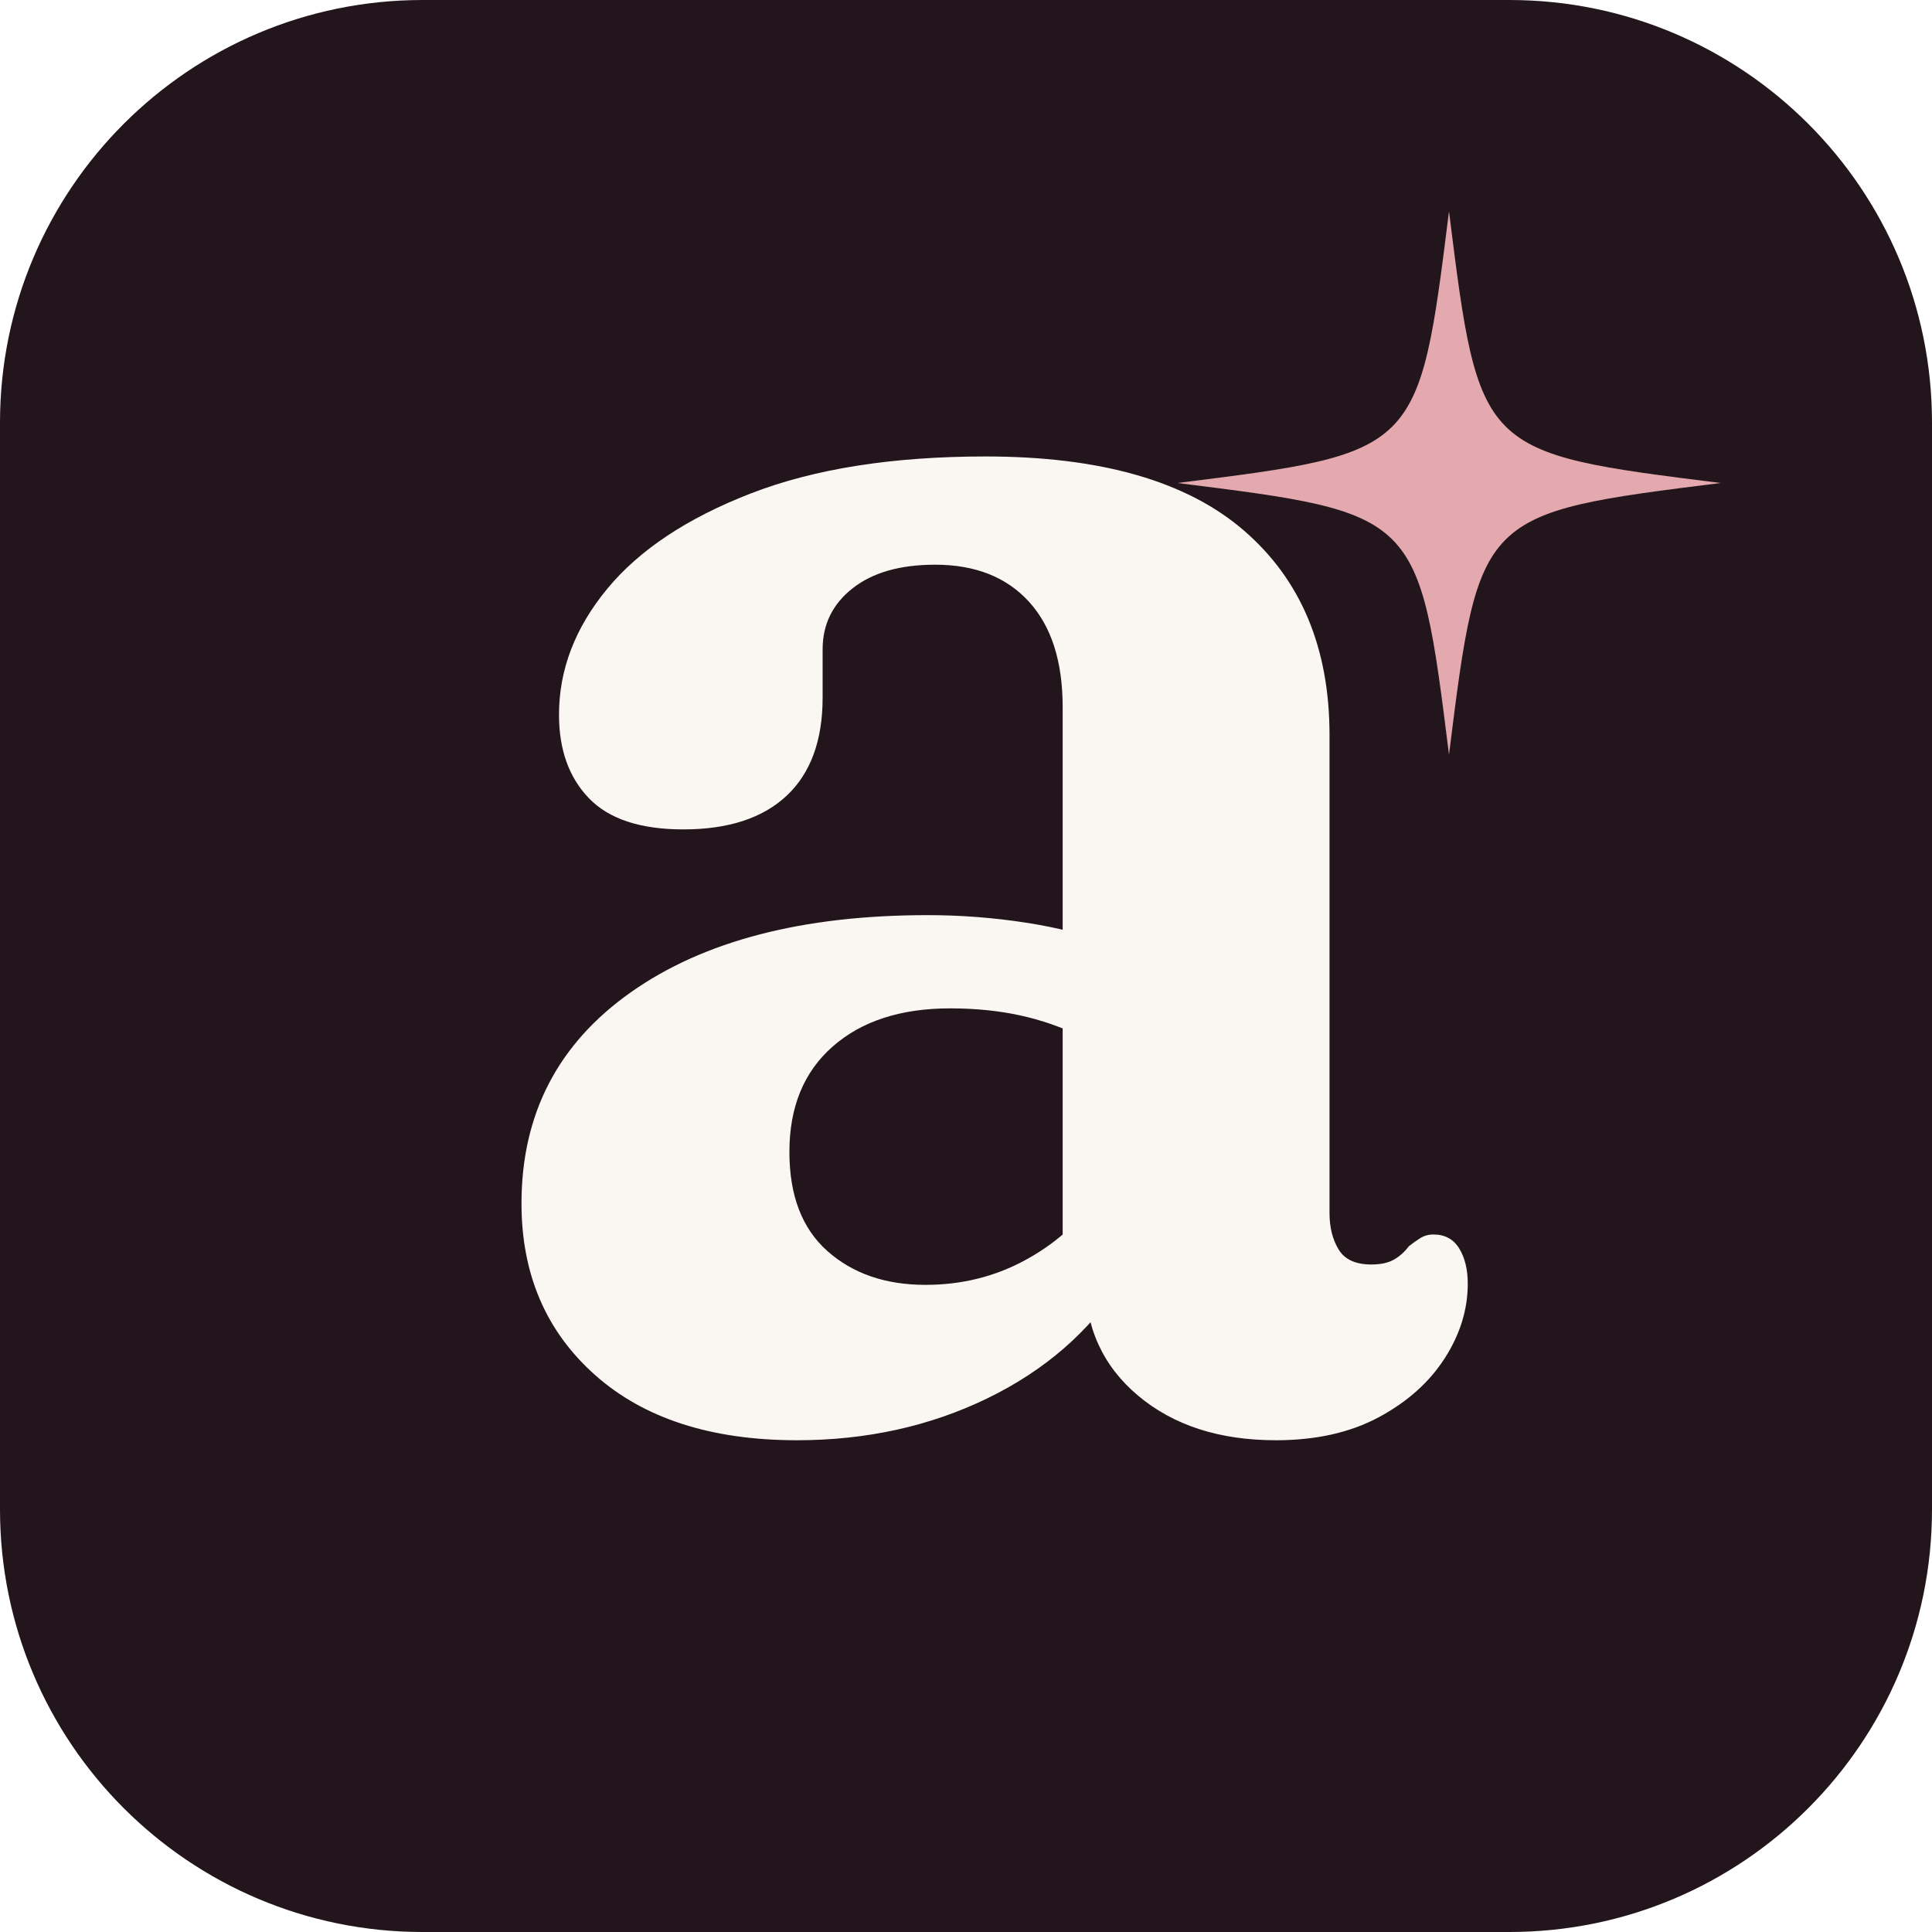
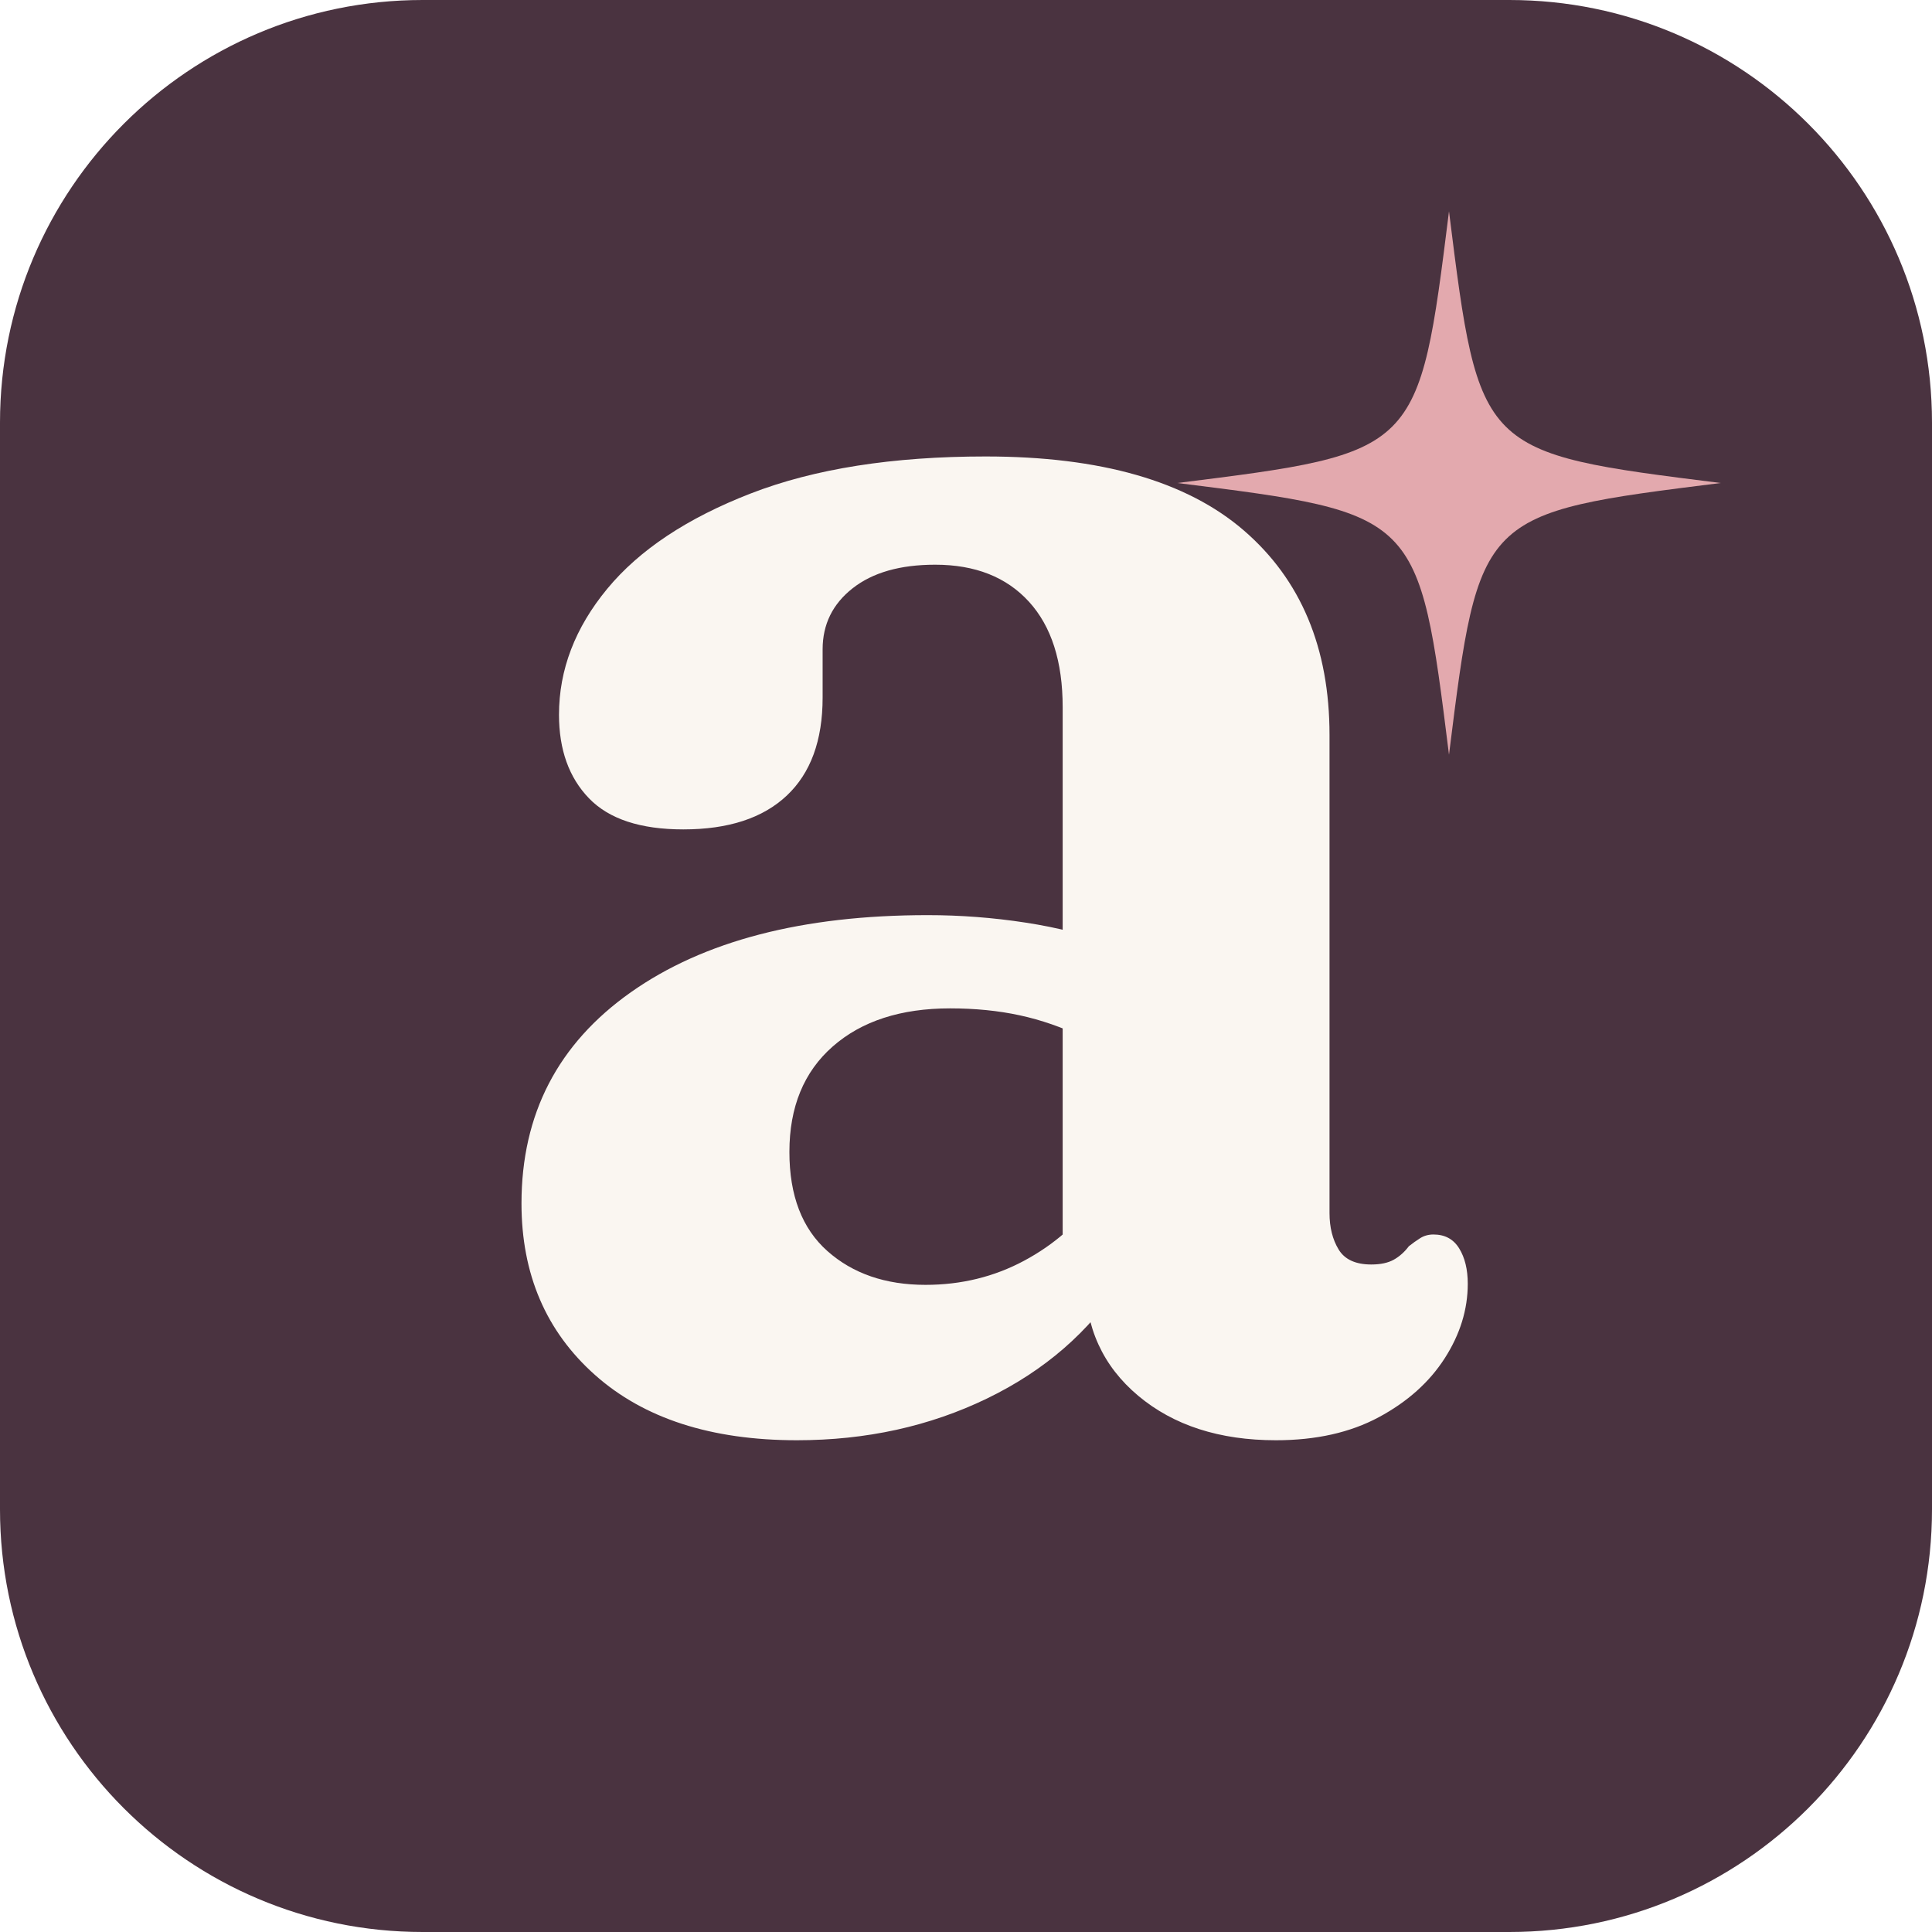
<svg xmlns="http://www.w3.org/2000/svg" viewBox="0 0 64 64">
-   <rect width="64" height="64" rx="14" fill="#22151b" />
+   <rect width="64" height="64" rx="14" fill="#4a3340" />
  <g transform="translate(15.5 47) scale(0.0355)">
    <path fill="#faf6f1" d="M576 -130V-157L555 -162V-664Q555 -728 523.5 -762.5Q492 -797 436 -797Q387 -797 359.0 -775.0Q331 -753 331 -718V-673Q331 -613 297.5 -581.5Q264 -550 201 -550Q141 -550 113.0 -579.0Q85 -608 85 -657Q85 -720 130.0 -774.5Q175 -829 264.0 -863.5Q353 -898 483 -898Q644 -898 724.0 -829.0Q804 -760 804 -638V-192Q804 -172 812.5 -158.0Q821 -144 843 -144Q856 -144 864.0 -148.5Q872 -153 878 -161Q883 -165 888.5 -168.5Q894 -172 901 -172Q917 -172 925.0 -159.0Q933 -146 933 -126Q933 -90 911.5 -56.5Q890 -23 850.0 -1.5Q810 20 754 20Q675 20 625.5 -21.5Q576 -63 576 -130ZM50 -201Q50 -326 152.0 -398.0Q254 -470 429 -470Q475 -470 520.5 -463.0Q566 -456 598 -443L574 -356Q545 -370 515.0 -376.5Q485 -383 450 -383Q381 -383 340.5 -347.5Q300 -312 300 -249Q300 -188 335.5 -156.5Q371 -125 427 -125Q477 -125 519.0 -147.5Q561 -170 588 -208L610 -128Q565 -58 484.5 -19.0Q404 20 307 20Q187 20 118.5 -41.0Q50 -102 50 -201Z" />
  </g>
  <path fill="#e3a9ae" d="M48 7C49 15 49 15 57 16C49 17 49 17 48 25C47 17 47 17 39 16C47 15 47 15 48 7Z" />
</svg>
